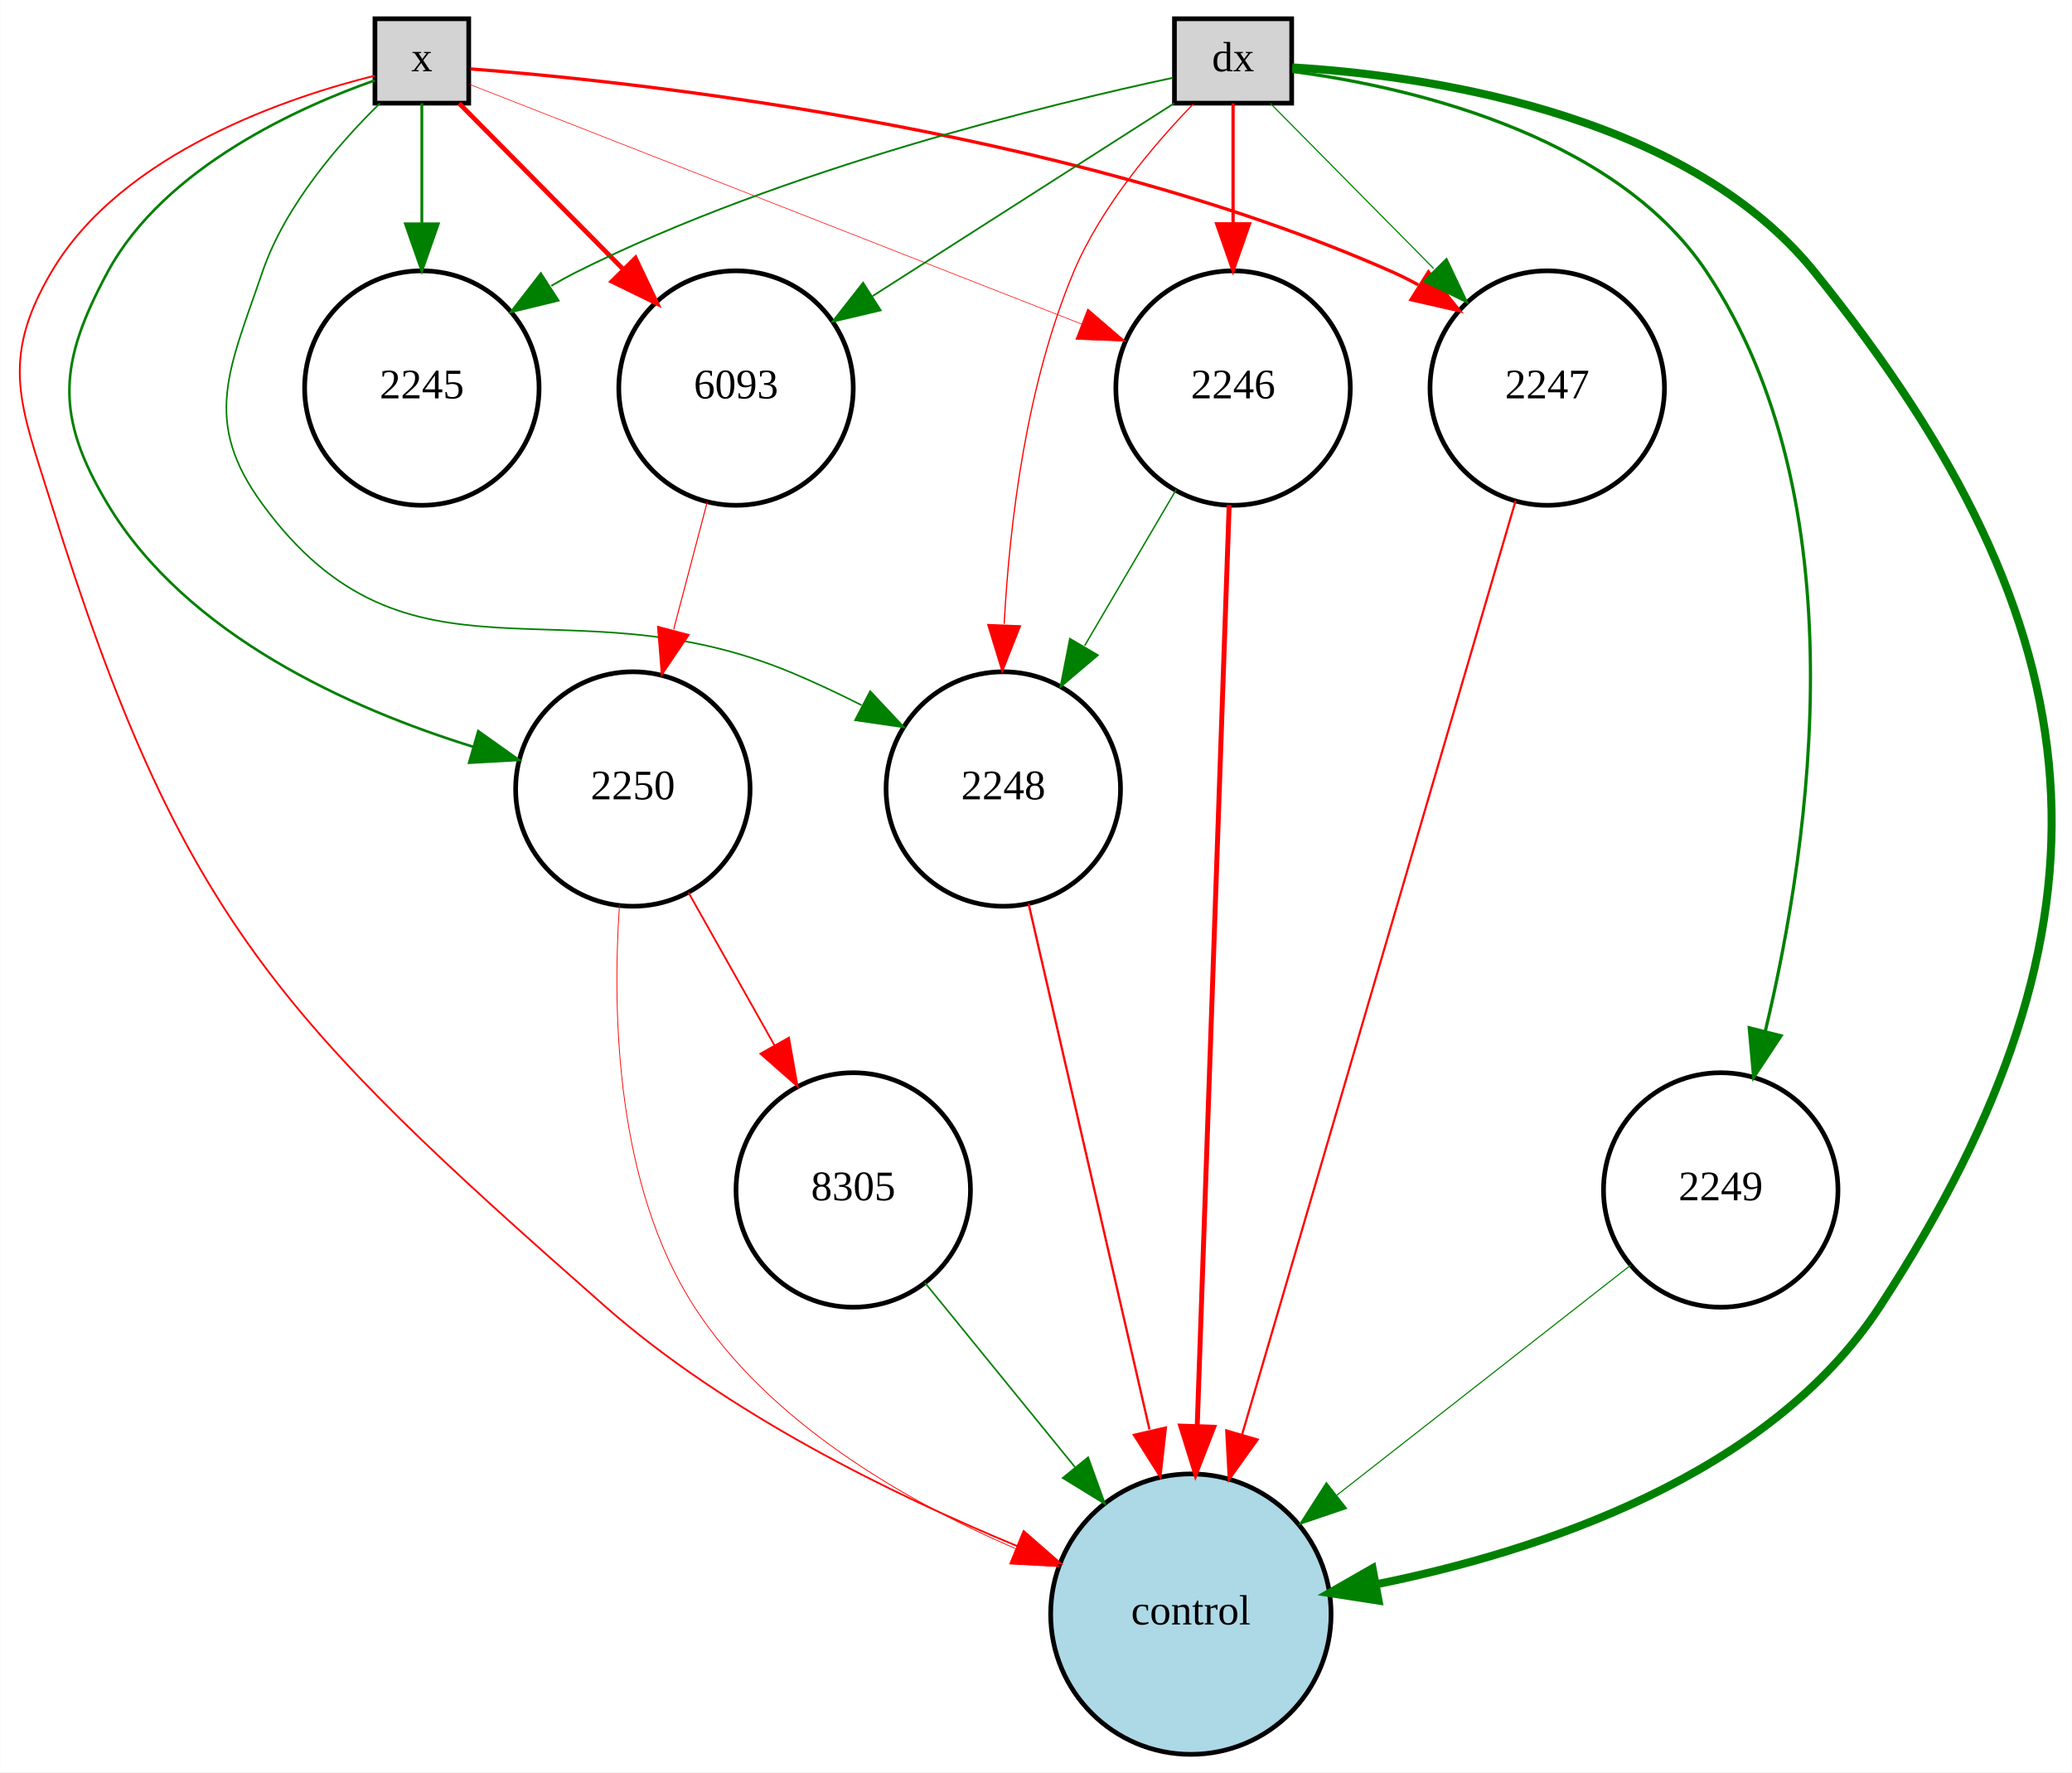
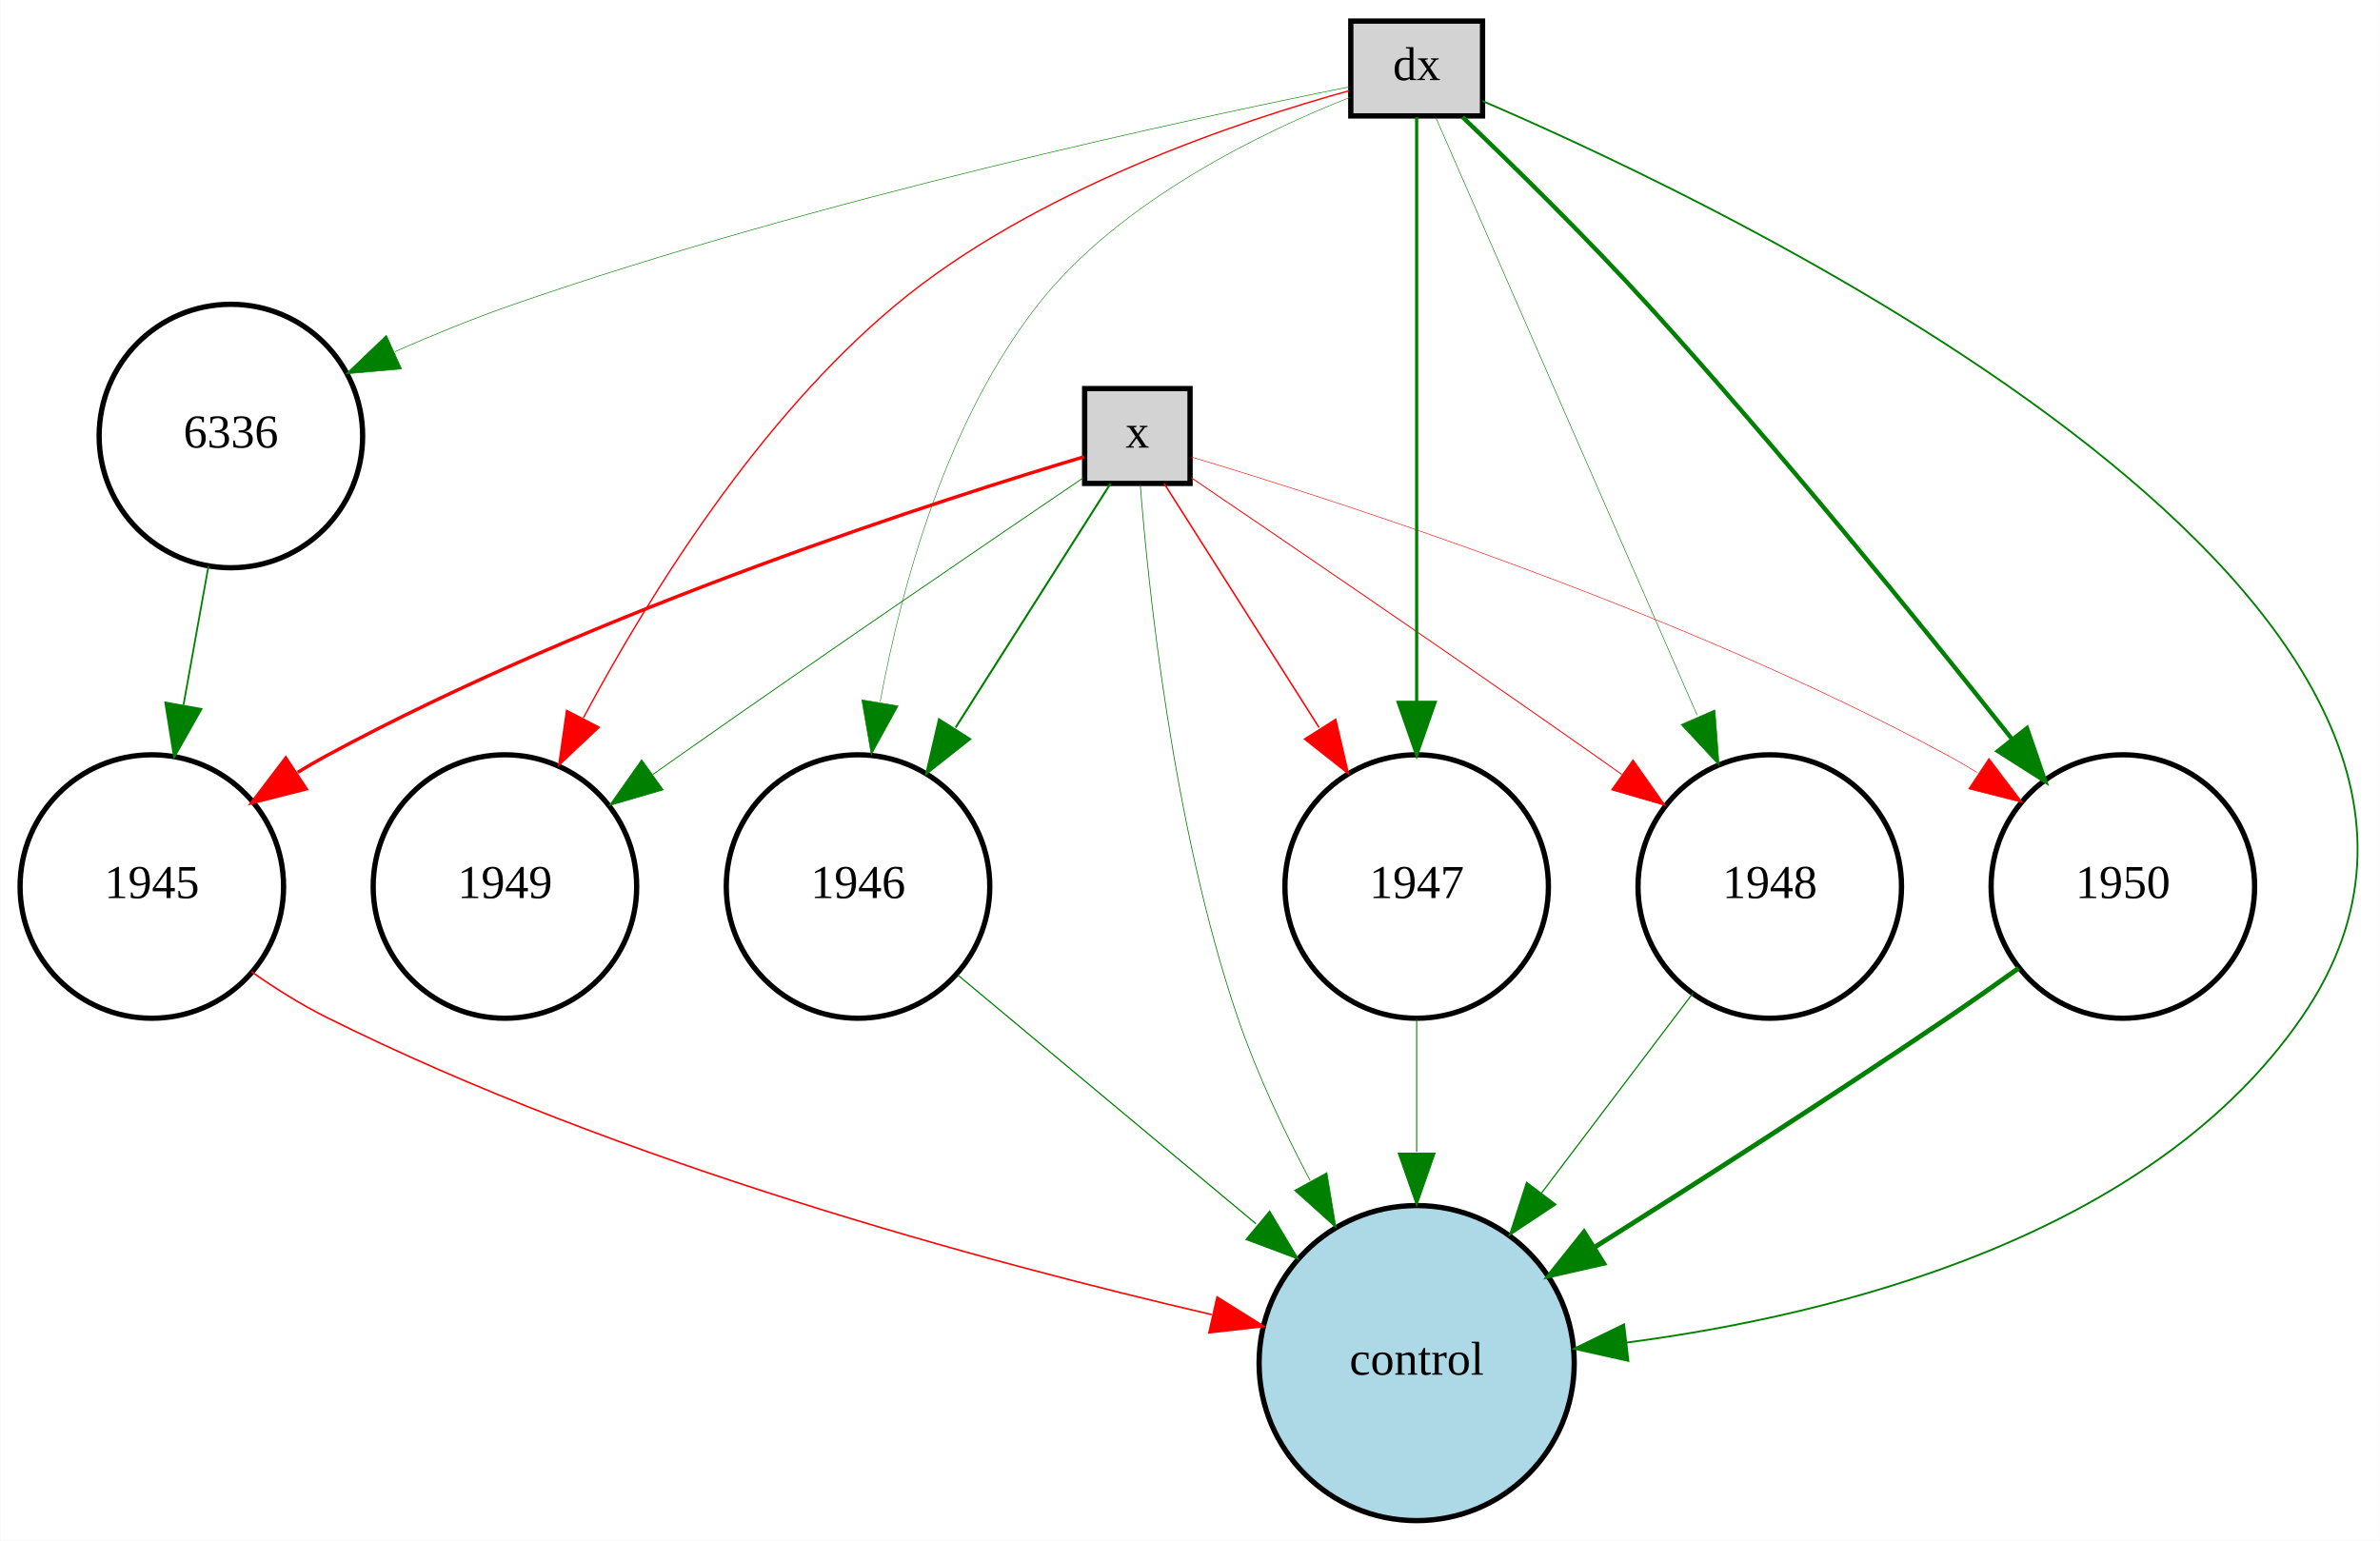
- <svg xmlns="http://www.w3.org/2000/svg" width="442pt" height="378pt" viewBox="0.00 0.00 441.79 377.89">
-   <g id="graph0" class="graph" transform="scale(1 1) rotate(0) translate(4 373.889)">
-     <polygon fill="white" stroke="none" points="-4,4 -4,-373.889 437.789,-373.889 437.789,4 -4,4" />
+ <svg xmlns="http://www.w3.org/2000/svg" width="451pt" height="292pt" viewBox="0.00 0.00 451.48 292.39">
+   <g id="graph0" class="graph" transform="scale(1 1) rotate(0) translate(4 288.392)">
+     <polygon fill="white" stroke="none" points="-4,4 -4,-288.392 447.481,-288.392 447.481,4 -4,4" />
    <g id="node1" class="node">
-       <polygon fill="lightgray" stroke="black" points="95.921,-369.889 75.921,-369.889 75.921,-351.889 95.921,-351.889 95.921,-369.889" />
-       <text text-anchor="middle" x="85.921" y="-358.689" font-family="Times New Roman,serif" font-size="9.00">x</text>
+       <polygon fill="lightgray" stroke="black" points="221.749,-214.643 201.749,-214.643 201.749,-196.643 221.749,-196.643 221.749,-214.643" />
+       <text text-anchor="middle" x="211.749" y="-203.443" font-family="Times New Roman,serif" font-size="9.00">x</text>
    </g>
    <g id="node3" class="node">
-       <ellipse fill="lightblue" stroke="black" cx="249.921" cy="-29.698" rx="29.898" ry="29.898" />
-       <text text-anchor="middle" x="249.921" y="-27.498" font-family="Times New Roman,serif" font-size="9.00">control</text>
+       <ellipse fill="lightblue" stroke="black" cx="264.749" cy="-29.698" rx="29.898" ry="29.898" />
+       <text text-anchor="middle" x="264.749" y="-27.498" font-family="Times New Roman,serif" font-size="9.00">control</text>
+     </g>
+     <g id="edge11" class="edge">
+       <path fill="none" stroke="green" stroke-width="0.145" d="M212.298,-196.48C213.725,-178.022 218.344,-131.846 230.749,-95.397 234.311,-84.928 239.389,-74.09 244.536,-64.346" />
+       <polygon fill="green" stroke="green" stroke-width="0.145" points="247.709,-65.838 249.446,-55.387 241.571,-62.474 247.709,-65.838" />
+     </g>
+     <g id="node5" class="node">
+       <ellipse fill="white" stroke="black" cx="24.749" cy="-120.146" rx="25" ry="25" />
+       <text text-anchor="middle" x="24.749" y="-117.946" font-family="Times New Roman,serif" font-size="9.00">1945</text>
    </g>
    <g id="edge17" class="edge">
-       <path fill="none" stroke="red" stroke-width="0.379" d="M75.89,-357.752C58.23,-353.386 22.034,-341.606 6.921,-315.889 -4.225,-296.923 0.378,-287.395 6.921,-266.392 34.387,-178.234 55.635,-156.434 124.921,-95.397 150.886,-72.523 186.374,-55.158 212.904,-44.207" />
-       <polygon fill="red" stroke="red" stroke-width="0.379" points="214.26,-47.434 222.239,-40.464 211.655,-40.937 214.26,-47.434" />
+       <path fill="none" stroke="red" stroke-width="0.646" d="M201.634,-201.701C176.432,-194.166 109.175,-172.785 57.749,-144.894 55.98,-143.935 54.197,-142.896 52.423,-141.805" />
+       <polygon fill="red" stroke="red" stroke-width="0.646" points="54.026,-138.668 43.756,-136.065 50.161,-144.505 54.026,-138.668" />
+     </g>
+     <g id="node6" class="node">
+       <ellipse fill="white" stroke="black" cx="158.749" cy="-120.146" rx="25" ry="25" />
+       <text text-anchor="middle" x="158.749" y="-117.946" font-family="Times New Roman,serif" font-size="9.00">1946</text>
+     </g>
+     <g id="edge3" class="edge">
+       <path fill="none" stroke="green" stroke-width="0.385" d="M206.667,-196.637C199.934,-186.03 187.691,-166.742 177.266,-150.318" />
+       <polygon fill="green" stroke="green" stroke-width="0.385" points="180.022,-148.129 171.708,-141.561 174.112,-151.88 180.022,-148.129" />
+     </g>
+     <g id="node7" class="node">
+       <ellipse fill="white" stroke="black" cx="264.749" cy="-120.146" rx="25" ry="25" />
+       <text text-anchor="middle" x="264.749" y="-117.946" font-family="Times New Roman,serif" font-size="9.00">1947</text>
+     </g>
+     <g id="edge16" class="edge">
+       <path fill="none" stroke="red" stroke-width="0.286" d="M216.831,-196.637C223.564,-186.03 235.807,-166.742 246.232,-150.318" />
+       <polygon fill="red" stroke="red" stroke-width="0.286" points="249.386,-151.88 251.79,-141.561 243.476,-148.129 249.386,-151.88" />
+     </g>
+     <g id="node8" class="node">
+       <ellipse fill="white" stroke="black" cx="331.749" cy="-120.146" rx="25" ry="25" />
+       <text text-anchor="middle" x="331.749" y="-117.946" font-family="Times New Roman,serif" font-size="9.00">1948</text>
+     </g>
+     <g id="edge4" class="edge">
+       <path fill="none" stroke="red" stroke-width="0.179" d="M221.978,-197.725C238.291,-186.668 271.169,-164.286 298.749,-144.894 300.351,-143.768 301.994,-142.606 303.649,-141.431" />
+       <polygon fill="red" stroke="red" stroke-width="0.179" points="305.803,-144.194 311.906,-135.533 301.734,-138.498 305.803,-144.194" />
+     </g>
+     <g id="node9" class="node">
+       <ellipse fill="white" stroke="black" cx="398.749" cy="-120.146" rx="25" ry="25" />
+       <text text-anchor="middle" x="398.749" y="-117.946" font-family="Times New Roman,serif" font-size="9.00">1950</text>
+     </g>
+     <g id="edge10" class="edge">
+       <path fill="none" stroke="red" stroke-width="0.107" d="M221.864,-201.701C247.065,-194.166 314.322,-172.785 365.749,-144.894 367.517,-143.935 369.301,-142.896 371.074,-141.805" />
+       <polygon fill="red" stroke="red" stroke-width="0.107" points="373.336,-144.505 379.741,-136.065 369.471,-138.668 373.336,-144.505" />
+     </g>
+     <g id="node10" class="node">
+       <ellipse fill="none" stroke="black" cx="91.749" cy="-120.146" rx="25" ry="25" />
+       <text text-anchor="middle" x="91.749" y="-117.946" font-family="Times New Roman,serif" font-size="9.00">1949</text>
+     </g>
+     <g id="edge12" class="edge">
+       <path fill="none" stroke="green" stroke-width="0.168" d="M201.519,-197.725C185.207,-186.668 152.329,-164.286 124.749,-144.894 123.146,-143.768 121.504,-142.606 119.848,-141.431" />
+       <polygon fill="green" stroke="green" stroke-width="0.168" points="121.763,-138.498 111.592,-135.533 117.694,-144.194 121.763,-138.498" />
+     </g>
+     <g id="node2" class="node">
+       <polygon fill="lightgray" stroke="black" points="277.249,-284.392 252.249,-284.392 252.249,-266.392 277.249,-266.392 277.249,-284.392" />
+       <text text-anchor="middle" x="264.749" y="-273.192" font-family="Times New Roman,serif" font-size="9.00">dx</text>
+     </g>
+     <g id="edge18" class="edge">
+       <path fill="none" stroke="green" stroke-width="0.346" d="M277.249,-269.217C324.337,-248.982 485.693,-172.522 432.749,-95.397 404.109,-53.678 344.498,-38.85 304.546,-33.587" />
+       <polygon fill="green" stroke="green" stroke-width="0.346" points="304.933,-30.108 294.593,-32.418 304.116,-37.06 304.933,-30.108" />
    </g>
    <g id="node4" class="node">
-       <ellipse fill="white" stroke="black" cx="258.921" cy="-291.141" rx="25" ry="25" />
-       <text text-anchor="middle" x="258.921" y="-288.941" font-family="Times New Roman,serif" font-size="9.00">2246</text>
+       <ellipse fill="white" stroke="black" cx="39.749" cy="-205.643" rx="25" ry="25" />
+       <text text-anchor="middle" x="39.749" y="-203.443" font-family="Times New Roman,serif" font-size="9.00">6336</text>
+     </g>
+     <g id="edge19" class="edge">
+       <path fill="none" stroke="green" stroke-width="0.115" d="M252.013,-271.913C223.192,-266.136 150.95,-250.709 92.749,-230.392 85.55,-227.879 77.979,-224.778 70.884,-221.656" />
+       <polygon fill="green" stroke="green" stroke-width="0.115" points="72.137,-218.381 61.584,-217.439 69.246,-224.756 72.137,-218.381" />
+     </g>
+     <g id="edge7" class="edge">
+       <path fill="none" stroke="green" stroke-width="0.101" d="M252.142,-269.929C236.048,-263.599 208.417,-250.498 192.749,-230.392 175.808,-208.653 167.243,-178.387 162.951,-155.223" />
+       <polygon fill="green" stroke="green" stroke-width="0.101" points="166.366,-154.422 161.265,-145.136 159.461,-155.576 166.366,-154.422" />
+     </g>
+     <g id="edge14" class="edge">
+       <path fill="none" stroke="green" stroke-width="0.601" d="M264.749,-266.153C264.749,-245.613 264.749,-191.201 264.749,-155.184" />
+       <polygon fill="green" stroke="green" stroke-width="0.601" points="268.249,-155.106 264.749,-145.106 261.249,-155.106 268.249,-155.106" />
+     </g>
+     <g id="edge13" class="edge">
+       <path fill="none" stroke="green" stroke-width="0.111" d="M268.351,-266.153C277.544,-245.127 302.254,-188.607 317.971,-152.659" />
+       <polygon fill="green" stroke="green" stroke-width="0.111" points="321.346,-153.677 322.145,-143.112 314.932,-150.873 321.346,-153.677" />
    </g>
    <g id="edge6" class="edge">
-       <path fill="none" stroke="red" stroke-width="0.132" d="M95.97,-355.954C120.953,-346.171 186.732,-320.411 226.66,-304.774" />
-       <polygon fill="red" stroke="red" stroke-width="0.132" points="227.937,-308.033 235.973,-301.128 225.385,-301.515 227.937,-308.033" />
+       <path fill="none" stroke="green" stroke-width="0.828" d="M273.431,-266.192C282.489,-257.527 296.984,-243.348 308.749,-230.392 333.358,-203.291 359.802,-170.738 377.613,-148.255" />
+       <polygon fill="green" stroke="green" stroke-width="0.828" points="380.55,-150.183 383.994,-140.163 375.053,-145.848 380.55,-150.183" />
    </g>
-     <g id="node5" class="node">
-       <ellipse fill="white" stroke="black" cx="325.921" cy="-291.141" rx="25" ry="25" />
-       <text text-anchor="middle" x="325.921" y="-288.941" font-family="Times New Roman,serif" font-size="9.00">2247</text>
+     <g id="edge9" class="edge">
+       <path fill="none" stroke="red" stroke-width="0.258" d="M251.959,-271.179C231.821,-265.616 192.289,-252.603 165.749,-230.392 140.004,-208.847 119.484,-176.169 106.645,-152.164" />
+       <polygon fill="red" stroke="red" stroke-width="0.258" points="109.658,-150.372 101.943,-143.11 103.445,-153.598 109.658,-150.372" />
    </g>
-     <g id="edge14" class="edge">
-       <path fill="none" stroke="red" stroke-width="0.699" d="M96.29,-359.197C127.376,-356.809 222.03,-347.261 292.921,-315.889 294.761,-315.075 296.6,-314.148 298.416,-313.143" />
-       <polygon fill="red" stroke="red" stroke-width="0.699" points="300.586,-315.913 307.195,-307.633 296.865,-309.984 300.586,-315.913" />
-     </g>
-     <g id="node6" class="node">
-       <ellipse fill="white" stroke="black" cx="209.921" cy="-205.643" rx="25" ry="25" />
-       <text text-anchor="middle" x="209.921" y="-203.443" font-family="Times New Roman,serif" font-size="9.00">2248</text>
+     <g id="edge20" class="edge">
+       <path fill="none" stroke="green" stroke-width="0.331" d="M35.49,-180.94C34.021,-172.761 32.347,-163.439 30.764,-154.628" />
+       <polygon fill="green" stroke="green" stroke-width="0.331" points="34.179,-153.843 28.966,-144.62 27.289,-155.081 34.179,-153.843" />
    </g>
    <g id="edge8" class="edge">
-       <path fill="none" stroke="green" stroke-width="0.342" d="M76.955,-351.828C68.645,-343.702 56.849,-330.325 51.921,-315.889 44.815,-295.07 38.94,-284.152 51.921,-266.392 83.025,-223.838 116.312,-250.773 164.921,-230.392 169.786,-228.352 174.83,-225.972 179.705,-223.52" />
-       <polygon fill="green" stroke="green" stroke-width="0.342" points="181.53,-226.516 188.779,-218.79 178.294,-220.309 181.53,-226.516" />
-     </g>
-     <g id="node8" class="node">
-       <ellipse fill="white" stroke="black" cx="130.921" cy="-205.643" rx="25" ry="25" />
-       <text text-anchor="middle" x="130.921" y="-203.443" font-family="Times New Roman,serif" font-size="9.00">2250</text>
+       <path fill="none" stroke="red" stroke-width="0.296" d="M43.633,-103.99C48.092,-100.862 52.95,-97.795 57.749,-95.397 113.291,-67.645 183.169,-48.801 225.868,-38.903" />
+       <polygon fill="red" stroke="red" stroke-width="0.296" points="226.874,-42.264 235.852,-36.638 225.325,-35.438 226.874,-42.264" />
    </g>
    <g id="edge2" class="edge">
-       <path fill="none" stroke="green" stroke-width="0.55" d="M75.889,-356.753C60.374,-351.295 31.081,-338.423 18.921,-315.889 8.474,-296.53 7.604,-285.256 18.921,-266.392 35.71,-238.407 70.551,-222.806 96.943,-214.625" />
-       <polygon fill="green" stroke="green" stroke-width="0.55" points="97.95,-217.977 106.588,-211.843 96.01,-211.252 97.95,-217.977" />
+       <path fill="none" stroke="green" stroke-width="0.23" d="M177.699,-103.333C193.398,-90.234 216.009,-71.368 234.251,-56.146" />
+       <polygon fill="green" stroke="green" stroke-width="0.23" points="236.849,-58.536 242.285,-49.442 232.365,-53.162 236.849,-58.536" />
    </g>
-     <g id="node9" class="node">
-       <ellipse fill="white" stroke="black" cx="152.921" cy="-291.141" rx="25" ry="25" />
-       <text text-anchor="middle" x="152.921" y="-288.941" font-family="Times New Roman,serif" font-size="9.00">6093</text>
+     <g id="edge1" class="edge">
+       <path fill="none" stroke="green" stroke-width="0.197" d="M264.749,-94.977C264.749,-87.195 264.749,-78.363 264.749,-69.791" />
+       <polygon fill="green" stroke="green" stroke-width="0.197" points="268.249,-69.552 264.749,-59.552 261.249,-69.552 268.249,-69.552" />
    </g>
-     <g id="edge20" class="edge">
-       <path fill="none" stroke="red" stroke-width="0.997" d="M93.87,-351.852C102.424,-343.202 116.451,-329.018 128.688,-316.645" />
-       <polygon fill="red" stroke="red" stroke-width="0.997" points="131.467,-318.812 136.01,-309.241 126.49,-313.89 131.467,-318.812" />
-     </g>
-     <g id="node11" class="node">
-       <ellipse fill="none" stroke="black" cx="85.921" cy="-291.141" rx="25" ry="25" />
-       <text text-anchor="middle" x="85.921" y="-288.941" font-family="Times New Roman,serif" font-size="9.00">2245</text>
-     </g>
-     <g id="edge4" class="edge">
-       <path fill="none" stroke="green" stroke-width="0.604" d="M85.921,-351.852C85.921,-345.417 85.921,-335.919 85.921,-326.382" />
-       <polygon fill="green" stroke="green" stroke-width="0.604" points="89.421,-326.162 85.921,-316.162 82.421,-326.162 89.421,-326.162" />
-     </g>
-     <g id="node2" class="node">
-       <polygon fill="lightgray" stroke="black" points="271.421,-369.889 246.421,-369.889 246.421,-351.889 271.421,-351.889 271.421,-369.889" />
-       <text text-anchor="middle" x="258.921" y="-358.689" font-family="Times New Roman,serif" font-size="9.00">dx</text>
-     </g>
-     <g id="edge13" class="edge">
-       <path fill="none" stroke="green" stroke-width="1.713" d="M271.53,-359.514C297.056,-358.015 354.808,-350.734 382.921,-315.889 444.58,-239.468 450.577,-177.635 396.921,-95.397 373.277,-59.158 324.283,-43.08 289.36,-36.037" />
-       <polygon fill="green" stroke="green" stroke-width="1.713" points="289.937,-32.584 279.467,-34.205 288.662,-39.467 289.937,-32.584" />
-     </g>
-     <g id="edge12" class="edge">
-       <path fill="none" stroke="red" stroke-width="0.693" d="M258.921,-351.852C258.921,-345.417 258.921,-335.919 258.921,-326.382" />
-       <polygon fill="red" stroke="red" stroke-width="0.693" points="262.421,-326.162 258.921,-316.162 255.421,-326.162 262.421,-326.162" />
-     </g>
-     <g id="edge16" class="edge">
-       <path fill="none" stroke="green" stroke-width="0.245" d="M266.87,-351.852C275.424,-343.202 289.451,-329.018 301.688,-316.645" />
-       <polygon fill="green" stroke="green" stroke-width="0.245" points="304.467,-318.812 309.01,-309.241 299.49,-313.89 304.467,-318.812" />
-     </g>
-     <g id="edge7" class="edge">
-       <path fill="none" stroke="red" stroke-width="0.26" d="M250.382,-351.666C242.39,-343.419 230.821,-329.955 224.921,-315.889 214.93,-292.07 211.304,-263.013 210.109,-240.855" />
-       <polygon fill="red" stroke="red" stroke-width="0.26" points="213.595,-240.438 209.7,-230.585 206.6,-240.717 213.595,-240.438" />
-     </g>
-     <g id="node7" class="node">
-       <ellipse fill="white" stroke="black" cx="362.921" cy="-120.146" rx="25" ry="25" />
-       <text text-anchor="middle" x="362.921" y="-117.946" font-family="Times New Roman,serif" font-size="9.00">2249</text>
-     </g>
-     <g id="edge9" class="edge">
-       <path fill="none" stroke="green" stroke-width="0.688" d="M271.582,-358.654C293.897,-355.721 339.773,-346.133 359.921,-315.889 392.326,-267.248 382.339,-195.509 372.433,-154.039" />
-       <polygon fill="green" stroke="green" stroke-width="0.688" points="375.785,-153.018 369.942,-144.18 368.998,-154.733 375.785,-153.018" />
-     </g>
-     <g id="edge18" class="edge">
-       <path fill="none" stroke="green" stroke-width="0.367" d="M246.345,-351.852C230.606,-341.792 203.157,-324.248 182.071,-310.772" />
-       <polygon fill="green" stroke="green" stroke-width="0.367" points="183.788,-307.715 173.477,-305.279 180.018,-313.613 183.788,-307.715" />
-     </g>
-     <g id="edge11" class="edge">
-       <path fill="none" stroke="green" stroke-width="0.379" d="M246.041,-357.291C220.729,-351.875 163.119,-338.016 118.921,-315.889 117.122,-314.989 115.315,-313.994 113.523,-312.938" />
-       <polygon fill="green" stroke="green" stroke-width="0.379" points="115.104,-309.792 104.808,-307.291 111.297,-315.666 115.104,-309.792" />
-     </g>
-     <g id="edge3" class="edge">
-       <path fill="none" stroke="red" stroke-width="1.052" d="M258.091,-266.198C256.536,-221.391 253.175,-124.486 251.284,-69.981" />
-       <polygon fill="red" stroke="red" stroke-width="1.052" points="254.771,-69.546 250.926,-59.673 247.775,-69.789 254.771,-69.546" />
-     </g>
-     <g id="edge21" class="edge">
-       <path fill="none" stroke="green" stroke-width="0.303" d="M246.809,-269.501C240.919,-259.465 233.734,-247.221 227.275,-236.214" />
-       <polygon fill="green" stroke="green" stroke-width="0.303" points="230.144,-234.188 222.064,-227.335 224.107,-237.731 230.144,-234.188" />
+     <g id="edge15" class="edge">
+       <path fill="none" stroke="green" stroke-width="0.228" d="M317.211,-99.954C308.813,-88.868 298.044,-74.652 288.451,-61.988" />
+       <polygon fill="green" stroke="green" stroke-width="0.228" points="291.182,-59.797 282.354,-53.939 285.602,-64.023 291.182,-59.797" />
    </g>
    <g id="edge5" class="edge">
-       <path fill="none" stroke="red" stroke-width="0.453" d="M319.177,-267.117C306.01,-222.169 276.78,-122.385 260.826,-67.926" />
-       <polygon fill="red" stroke="red" stroke-width="0.453" points="264.179,-66.921 258.009,-58.308 257.461,-68.888 264.179,-66.921" />
-     </g>
-     <g id="edge15" class="edge">
-       <path fill="none" stroke="red" stroke-width="0.479" d="M215.316,-181.184C221.925,-152.443 233.214,-103.354 241.094,-69.084" />
-       <polygon fill="red" stroke="red" stroke-width="0.479" points="244.591,-69.493 243.422,-58.963 237.769,-67.924 244.591,-69.493" />
-     </g>
-     <g id="edge10" class="edge">
-       <path fill="none" stroke="green" stroke-width="0.236" d="M343.752,-104.142C326.596,-90.713 301.128,-70.779 281.052,-55.065" />
-       <polygon fill="green" stroke="green" stroke-width="0.236" points="283.129,-52.246 273.097,-48.839 278.815,-57.759 283.129,-52.246" />
-     </g>
-     <g id="edge1" class="edge">
-       <path fill="none" stroke="red" stroke-width="0.171" d="M128.071,-180.927C126.463,-157.36 127.414,-121.116 143.921,-95.397 159.786,-70.679 188.783,-53.947 212.444,-43.701" />
-       <polygon fill="red" stroke="red" stroke-width="0.171" points="213.949,-46.867 221.871,-39.831 211.291,-40.391 213.949,-46.867" />
-     </g>
-     <g id="node10" class="node">
-       <ellipse fill="white" stroke="black" cx="177.921" cy="-120.146" rx="25" ry="25" />
-       <text text-anchor="middle" x="177.921" y="-117.946" font-family="Times New Roman,serif" font-size="9.00">8305</text>
-     </g>
-     <g id="edge22" class="edge">
-       <path fill="none" stroke="red" stroke-width="0.375" d="M142.781,-183.573C148.348,-173.685 155.08,-161.725 161.155,-150.931" />
-       <polygon fill="red" stroke="red" stroke-width="0.375" points="164.21,-152.64 166.065,-142.209 158.11,-149.206 164.21,-152.64" />
-     </g>
-     <g id="edge19" class="edge">
-       <path fill="none" stroke="red" stroke-width="0.215" d="M146.793,-266.882C144.576,-258.468 142.028,-248.797 139.632,-239.703" />
-       <polygon fill="red" stroke="red" stroke-width="0.215" points="142.949,-238.555 137.017,-229.777 136.18,-240.339 142.949,-238.555" />
-     </g>
-     <g id="edge23" class="edge">
-       <path fill="none" stroke="green" stroke-width="0.343" d="M193.191,-100.388C202.489,-88.966 214.586,-74.106 225.219,-61.043" />
-       <polygon fill="green" stroke="green" stroke-width="0.343" points="228.014,-63.154 231.613,-53.189 222.585,-58.735 228.014,-63.154" />
+       <path fill="none" stroke="green" stroke-width="0.91" d="M378.978,-104.654C374.649,-101.555 370.069,-98.332 365.749,-95.397 343.642,-80.378 318.316,-64.156 298.554,-51.714" />
+       <polygon fill="green" stroke="green" stroke-width="0.91" points="300.228,-48.632 289.898,-46.28 296.507,-54.561 300.228,-48.632" />
    </g>
  </g>
</svg>
